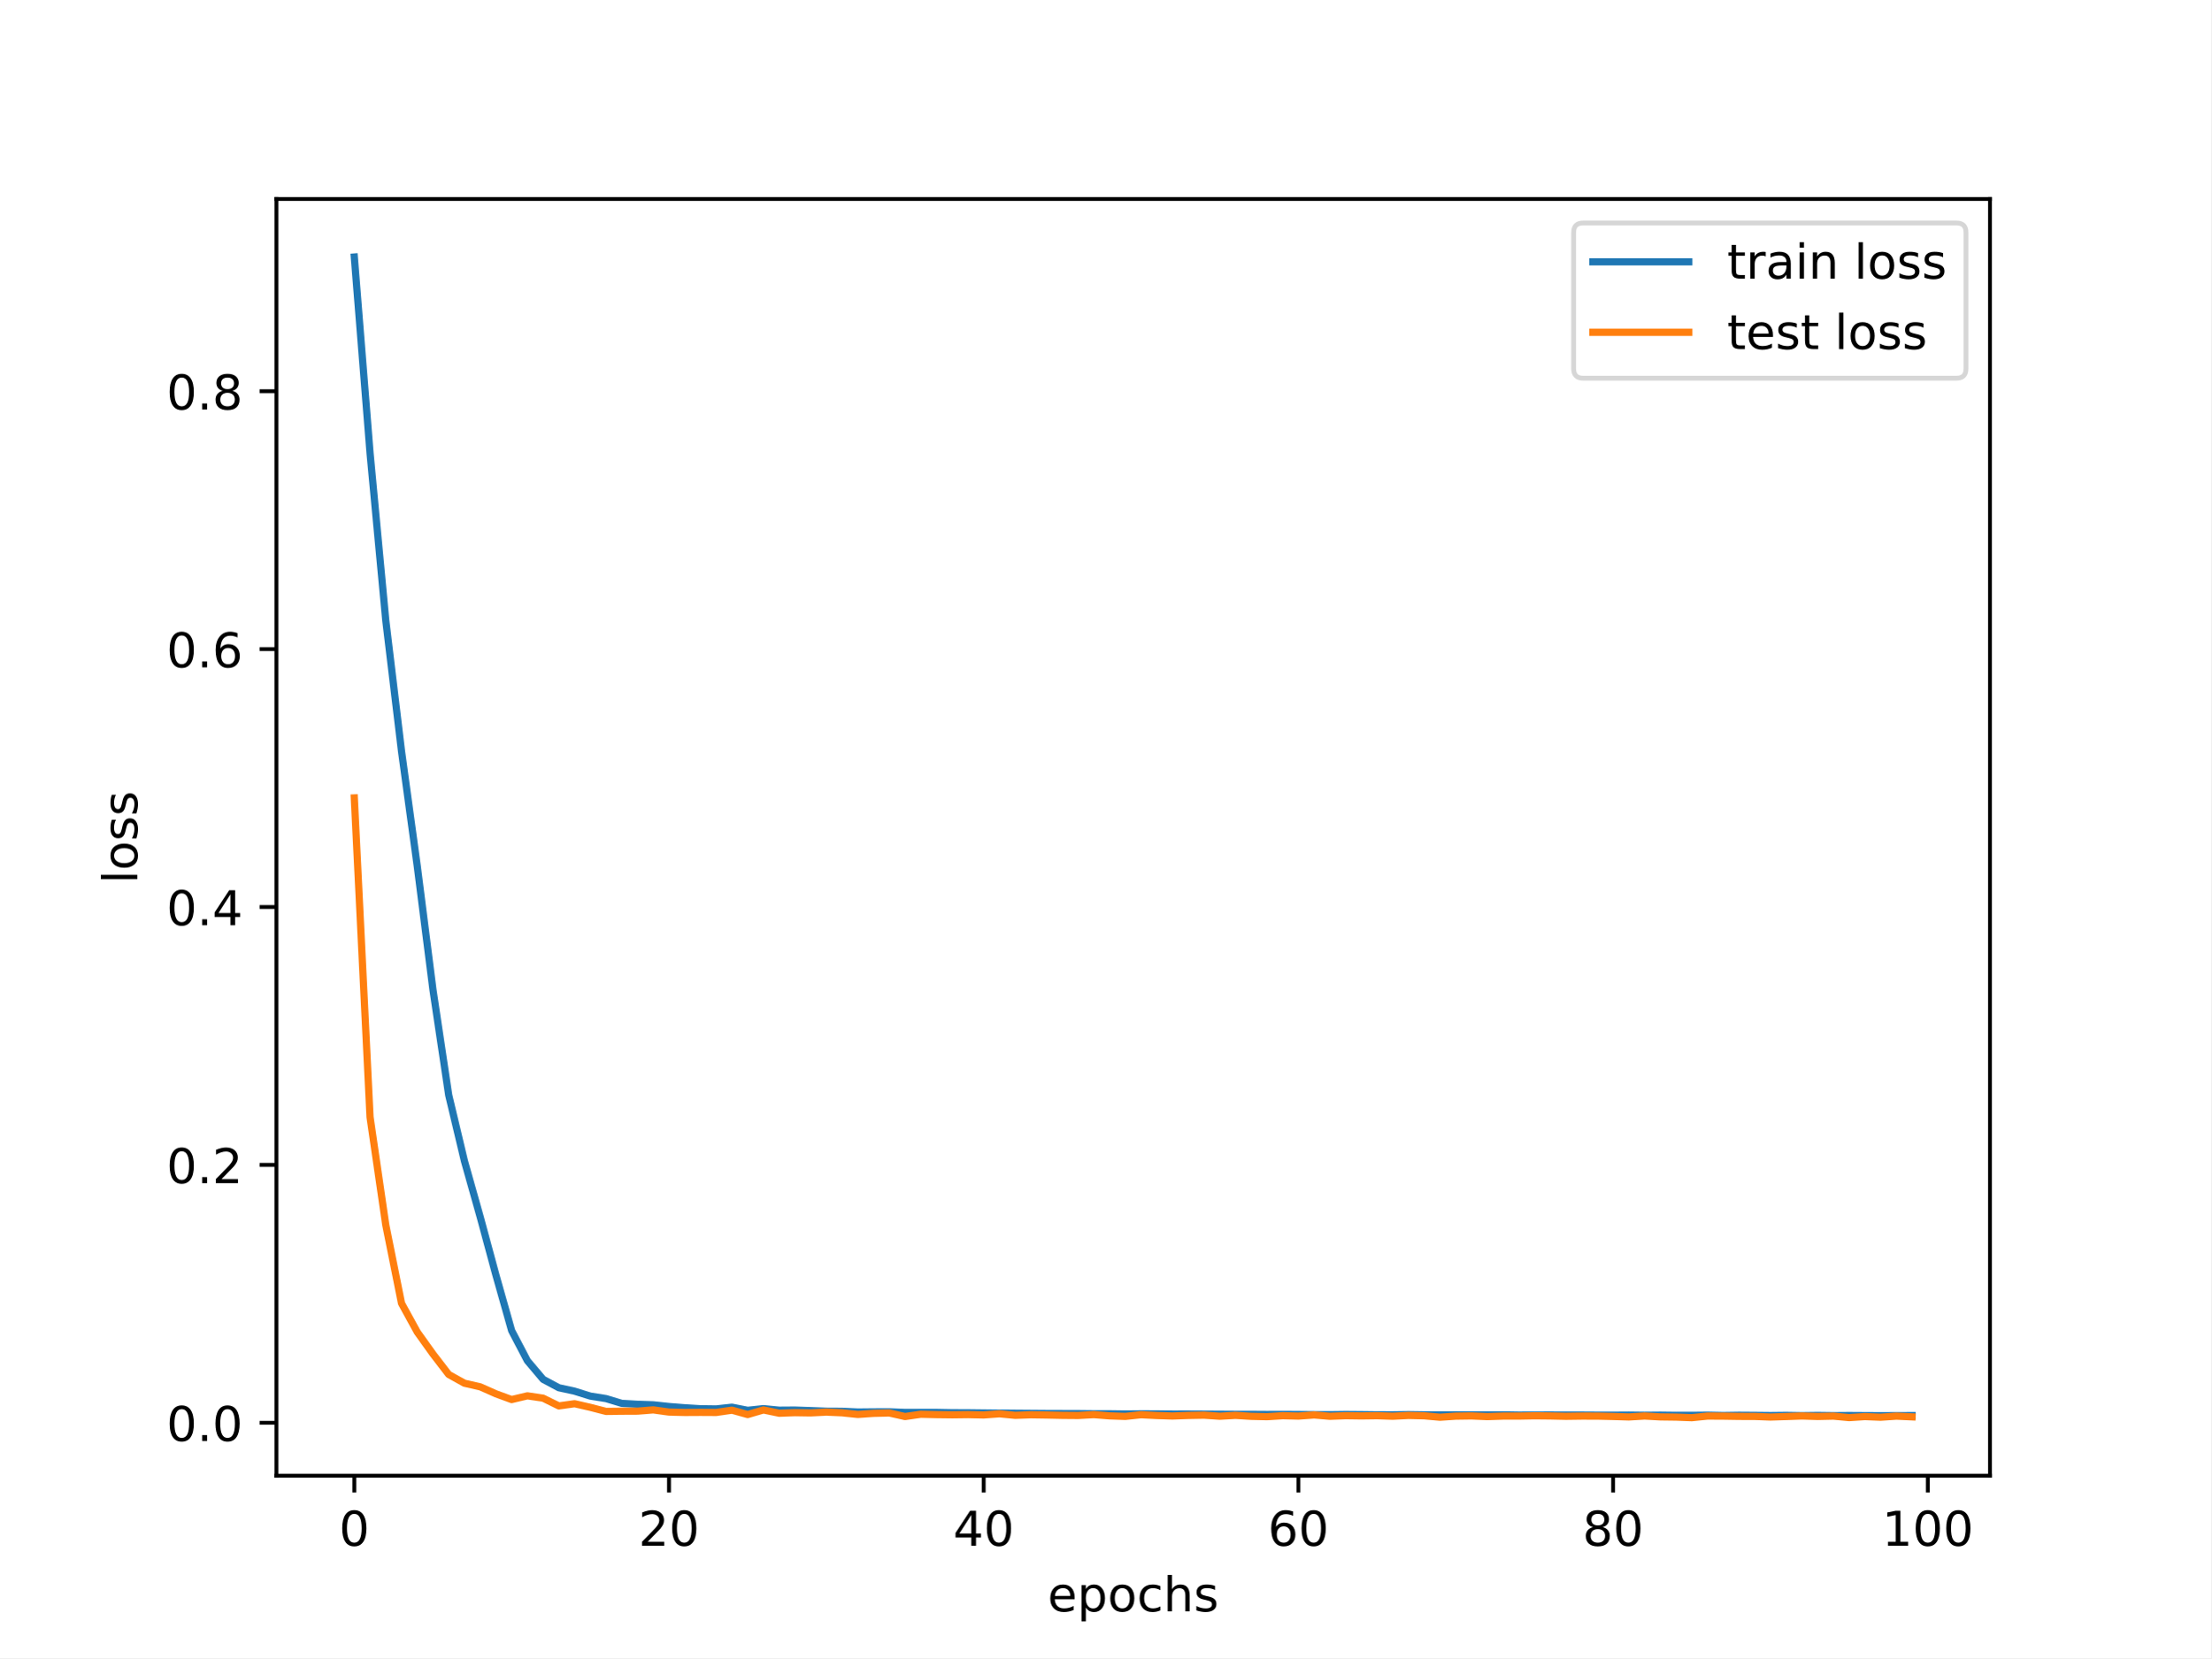
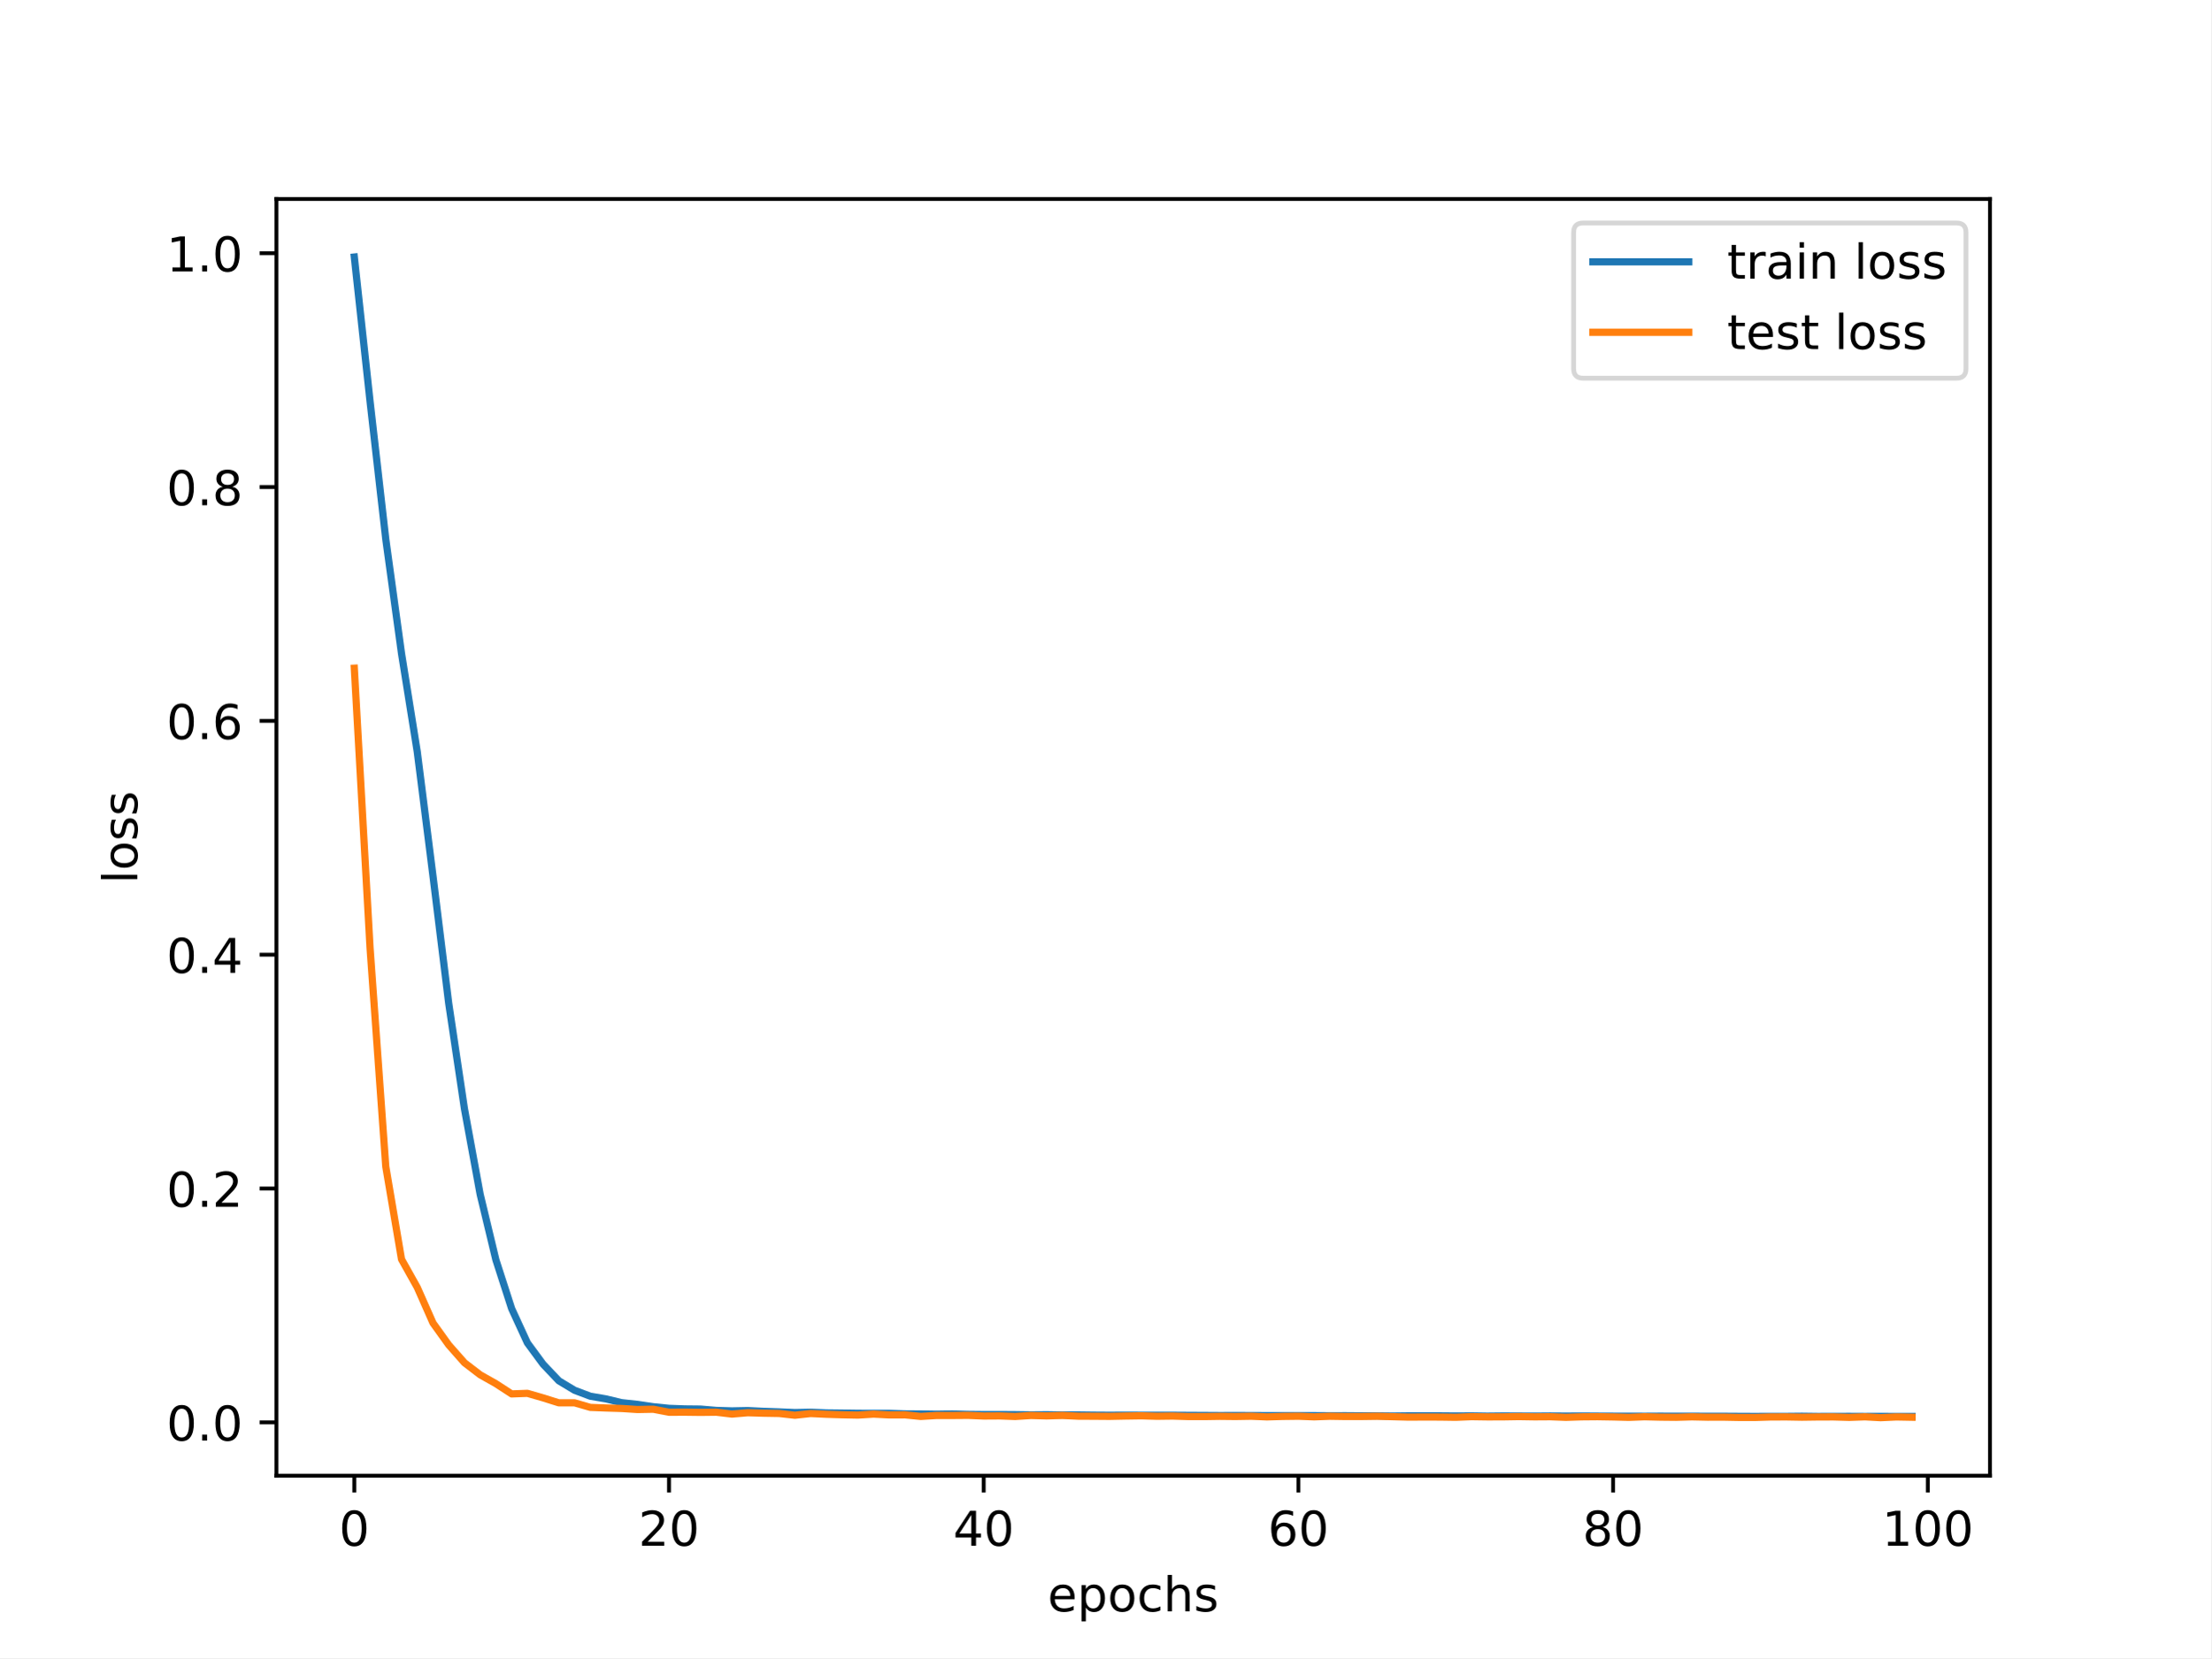
<svg xmlns="http://www.w3.org/2000/svg" xmlns:xlink="http://www.w3.org/1999/xlink" width="460.8pt" height="345.6pt" viewBox="0 0 460.8 345.6" version="1.1">
  <defs>
    <style type="text/css">*{stroke-linejoin: round; stroke-linecap: butt}</style>
  </defs>
  <g id="figure_1">
    <g id="patch_1">
      <path d="M 0 345.6  L 460.8 345.6  L 460.8 0  L 0 0  z " style="fill: #ffffff" />
    </g>
    <g id="axes_1">
      <g id="patch_2">
        <path d="M 57.6 307.584  L 414.72 307.584  L 414.72 41.472  L 57.6 41.472  z " style="fill: #ffffff" />
      </g>
      <g id="matplotlib.axis_1">
        <g id="xtick_1">
          <g id="line2d_1">
            <defs>
-               <path id="ma9bceb1459" d="M 0 0  L 0 3.5  " style="stroke: #000000; stroke-width: 0.8" />
-             </defs>
-             <g>
-               <use xlink:href="#ma9bceb1459" x="73.833" y="307.584" style="stroke: #000000; stroke-width: 0.8" />
+               <path id="md16da2fcdd" d="M 0 0  L 0 3.5  " style="stroke: #000000; stroke-width: 0.8" />
+             </defs>
+             <g>
+               <use xlink:href="#md16da2fcdd" x="73.833" y="307.584" style="stroke: #000000; stroke-width: 0.8" />
            </g>
          </g>
          <g id="text_1">
            <g transform="translate(70.65148 322.1824) scale(0.1 -0.1)">
              <defs>
                <path id="DejaVuSans-30" d="M 2034 4250  Q 1547 4250 1301 3770  Q 1056 3291 1056 2328  Q 1056 1369 1301 889  Q 1547 409 2034 409  Q 2525 409 2770 889  Q 3016 1369 3016 2328  Q 3016 3291 2770 3770  Q 2525 4250 2034 4250  z M 2034 4750  Q 2819 4750 3233 4129  Q 3647 3509 3647 2328  Q 3647 1150 3233 529  Q 2819 -91 2034 -91  Q 1250 -91 836 529  Q 422 1150 422 2328  Q 422 3509 836 4129  Q 1250 4750 2034 4750  z " transform="scale(0.015625)" />
              </defs>
              <use xlink:href="#DejaVuSans-30" />
            </g>
          </g>
        </g>
        <g id="xtick_2">
          <g id="line2d_2">
            <g>
-               <use xlink:href="#ma9bceb1459" x="139.42" y="307.584" style="stroke: #000000; stroke-width: 0.8" />
+               <use xlink:href="#md16da2fcdd" x="139.42" y="307.584" style="stroke: #000000; stroke-width: 0.8" />
            </g>
          </g>
          <g id="text_2">
            <g transform="translate(133.057 322.1824) scale(0.1 -0.1)">
              <defs>
                <path id="DejaVuSans-32" d="M 1228 531  L 3431 531  L 3431 0  L 469 0  L 469 531  Q 828 903 1448 1529  Q 2069 2156 2228 2338  Q 2531 2678 2651 2914  Q 2772 3150 2772 3378  Q 2772 3750 2511 3984  Q 2250 4219 1831 4219  Q 1534 4219 1204 4116  Q 875 4013 500 3803  L 500 4441  Q 881 4594 1212 4672  Q 1544 4750 1819 4750  Q 2544 4750 2975 4387  Q 3406 4025 3406 3419  Q 3406 3131 3298 2873  Q 3191 2616 2906 2266  Q 2828 2175 2409 1742  Q 1991 1309 1228 531  z " transform="scale(0.015625)" />
              </defs>
              <use xlink:href="#DejaVuSans-32" />
              <use xlink:href="#DejaVuSans-30" x="63.623" />
            </g>
          </g>
        </g>
        <g id="xtick_3">
          <g id="line2d_3">
            <g>
-               <use xlink:href="#ma9bceb1459" x="205.006" y="307.584" style="stroke: #000000; stroke-width: 0.8" />
+               <use xlink:href="#md16da2fcdd" x="205.006" y="307.584" style="stroke: #000000; stroke-width: 0.8" />
            </g>
          </g>
          <g id="text_3">
            <g transform="translate(198.6438 322.1824) scale(0.1 -0.1)">
              <defs>
                <path id="DejaVuSans-34" d="M 2419 4116  L 825 1625  L 2419 1625  L 2419 4116  z M 2253 4666  L 3047 4666  L 3047 1625  L 3713 1625  L 3713 1100  L 3047 1100  L 3047 0  L 2419 0  L 2419 1100  L 313 1100  L 313 1709  L 2253 4666  z " transform="scale(0.015625)" />
              </defs>
              <use xlink:href="#DejaVuSans-34" />
              <use xlink:href="#DejaVuSans-30" x="63.623" />
            </g>
          </g>
        </g>
        <g id="xtick_4">
          <g id="line2d_4">
            <g>
-               <use xlink:href="#ma9bceb1459" x="270.593" y="307.584" style="stroke: #000000; stroke-width: 0.8" />
+               <use xlink:href="#md16da2fcdd" x="270.593" y="307.584" style="stroke: #000000; stroke-width: 0.8" />
            </g>
          </g>
          <g id="text_4">
            <g transform="translate(264.2306 322.1824) scale(0.1 -0.1)">
              <defs>
                <path id="DejaVuSans-36" d="M 2113 2584  Q 1688 2584 1439 2293  Q 1191 2003 1191 1497  Q 1191 994 1439 701  Q 1688 409 2113 409  Q 2538 409 2786 701  Q 3034 994 3034 1497  Q 3034 2003 2786 2293  Q 2538 2584 2113 2584  z M 3366 4563  L 3366 3988  Q 3128 4100 2886 4159  Q 2644 4219 2406 4219  Q 1781 4219 1451 3797  Q 1122 3375 1075 2522  Q 1259 2794 1537 2939  Q 1816 3084 2150 3084  Q 2853 3084 3261 2657  Q 3669 2231 3669 1497  Q 3669 778 3244 343  Q 2819 -91 2113 -91  Q 1303 -91 875 529  Q 447 1150 447 2328  Q 447 3434 972 4092  Q 1497 4750 2381 4750  Q 2619 4750 2861 4703  Q 3103 4656 3366 4563  z " transform="scale(0.015625)" />
              </defs>
              <use xlink:href="#DejaVuSans-36" />
              <use xlink:href="#DejaVuSans-30" x="63.623" />
            </g>
          </g>
        </g>
        <g id="xtick_5">
          <g id="line2d_5">
            <g>
-               <use xlink:href="#ma9bceb1459" x="336.18" y="307.584" style="stroke: #000000; stroke-width: 0.8" />
+               <use xlink:href="#md16da2fcdd" x="336.18" y="307.584" style="stroke: #000000; stroke-width: 0.8" />
            </g>
          </g>
          <g id="text_5">
            <g transform="translate(329.8173 322.1824) scale(0.1 -0.1)">
              <defs>
                <path id="DejaVuSans-38" d="M 2034 2216  Q 1584 2216 1326 1975  Q 1069 1734 1069 1313  Q 1069 891 1326 650  Q 1584 409 2034 409  Q 2484 409 2743 651  Q 3003 894 3003 1313  Q 3003 1734 2745 1975  Q 2488 2216 2034 2216  z M 1403 2484  Q 997 2584 770 2862  Q 544 3141 544 3541  Q 544 4100 942 4425  Q 1341 4750 2034 4750  Q 2731 4750 3128 4425  Q 3525 4100 3525 3541  Q 3525 3141 3298 2862  Q 3072 2584 2669 2484  Q 3125 2378 3379 2068  Q 3634 1759 3634 1313  Q 3634 634 3220 271  Q 2806 -91 2034 -91  Q 1263 -91 848 271  Q 434 634 434 1313  Q 434 1759 690 2068  Q 947 2378 1403 2484  z M 1172 3481  Q 1172 3119 1398 2916  Q 1625 2713 2034 2713  Q 2441 2713 2670 2916  Q 2900 3119 2900 3481  Q 2900 3844 2670 4047  Q 2441 4250 2034 4250  Q 1625 4250 1398 4047  Q 1172 3844 1172 3481  z " transform="scale(0.015625)" />
              </defs>
              <use xlink:href="#DejaVuSans-38" />
              <use xlink:href="#DejaVuSans-30" x="63.623" />
            </g>
          </g>
        </g>
        <g id="xtick_6">
          <g id="line2d_6">
            <g>
-               <use xlink:href="#ma9bceb1459" x="401.767" y="307.584" style="stroke: #000000; stroke-width: 0.8" />
+               <use xlink:href="#md16da2fcdd" x="401.767" y="307.584" style="stroke: #000000; stroke-width: 0.8" />
            </g>
          </g>
          <g id="text_6">
            <g transform="translate(392.2229 322.1824) scale(0.1 -0.1)">
              <defs>
                <path id="DejaVuSans-31" d="M 794 531  L 1825 531  L 1825 4091  L 703 3866  L 703 4441  L 1819 4666  L 2450 4666  L 2450 531  L 3481 531  L 3481 0  L 794 0  L 794 531  z " transform="scale(0.015625)" />
              </defs>
              <use xlink:href="#DejaVuSans-31" />
              <use xlink:href="#DejaVuSans-30" x="63.623" />
              <use xlink:href="#DejaVuSans-30" x="127.246" />
            </g>
          </g>
        </g>
        <g id="text_7">
          <g transform="translate(218.3272 335.8606) scale(0.1 -0.1)">
            <defs>
              <path id="DejaVuSans-65" d="M 3597 1894  L 3597 1613  L 953 1613  Q 991 1019 1311 708  Q 1631 397 2203 397  Q 2534 397 2845 478  Q 3156 559 3463 722  L 3463 178  Q 3153 47 2828 -22  Q 2503 -91 2169 -91  Q 1331 -91 842 396  Q 353 884 353 1716  Q 353 2575 817 3079  Q 1281 3584 2069 3584  Q 2775 3584 3186 3129  Q 3597 2675 3597 1894  z M 3022 2063  Q 3016 2534 2758 2815  Q 2500 3097 2075 3097  Q 1594 3097 1305 2825  Q 1016 2553 972 2059  L 3022 2063  z " transform="scale(0.015625)" />
              <path id="DejaVuSans-70" d="M 1159 525  L 1159 -1331  L 581 -1331  L 581 3500  L 1159 3500  L 1159 2969  Q 1341 3281 1617 3432  Q 1894 3584 2278 3584  Q 2916 3584 3314 3078  Q 3713 2572 3713 1747  Q 3713 922 3314 415  Q 2916 -91 2278 -91  Q 1894 -91 1617 61  Q 1341 213 1159 525  z M 3116 1747  Q 3116 2381 2855 2742  Q 2594 3103 2138 3103  Q 1681 3103 1420 2742  Q 1159 2381 1159 1747  Q 1159 1113 1420 752  Q 1681 391 2138 391  Q 2594 391 2855 752  Q 3116 1113 3116 1747  z " transform="scale(0.015625)" />
              <path id="DejaVuSans-6f" d="M 1959 3097  Q 1497 3097 1228 2736  Q 959 2375 959 1747  Q 959 1119 1226 758  Q 1494 397 1959 397  Q 2419 397 2687 759  Q 2956 1122 2956 1747  Q 2956 2369 2687 2733  Q 2419 3097 1959 3097  z M 1959 3584  Q 2709 3584 3137 3096  Q 3566 2609 3566 1747  Q 3566 888 3137 398  Q 2709 -91 1959 -91  Q 1206 -91 779 398  Q 353 888 353 1747  Q 353 2609 779 3096  Q 1206 3584 1959 3584  z " transform="scale(0.015625)" />
              <path id="DejaVuSans-63" d="M 3122 3366  L 3122 2828  Q 2878 2963 2633 3030  Q 2388 3097 2138 3097  Q 1578 3097 1268 2742  Q 959 2388 959 1747  Q 959 1106 1268 751  Q 1578 397 2138 397  Q 2388 397 2633 464  Q 2878 531 3122 666  L 3122 134  Q 2881 22 2623 -34  Q 2366 -91 2075 -91  Q 1284 -91 818 406  Q 353 903 353 1747  Q 353 2603 823 3093  Q 1294 3584 2113 3584  Q 2378 3584 2631 3529  Q 2884 3475 3122 3366  z " transform="scale(0.015625)" />
              <path id="DejaVuSans-68" d="M 3513 2113  L 3513 0  L 2938 0  L 2938 2094  Q 2938 2591 2744 2837  Q 2550 3084 2163 3084  Q 1697 3084 1428 2787  Q 1159 2491 1159 1978  L 1159 0  L 581 0  L 581 4863  L 1159 4863  L 1159 2956  Q 1366 3272 1645 3428  Q 1925 3584 2291 3584  Q 2894 3584 3203 3211  Q 3513 2838 3513 2113  z " transform="scale(0.015625)" />
              <path id="DejaVuSans-73" d="M 2834 3397  L 2834 2853  Q 2591 2978 2328 3040  Q 2066 3103 1784 3103  Q 1356 3103 1142 2972  Q 928 2841 928 2578  Q 928 2378 1081 2264  Q 1234 2150 1697 2047  L 1894 2003  Q 2506 1872 2764 1633  Q 3022 1394 3022 966  Q 3022 478 2636 193  Q 2250 -91 1575 -91  Q 1294 -91 989 -36  Q 684 19 347 128  L 347 722  Q 666 556 975 473  Q 1284 391 1588 391  Q 1994 391 2212 530  Q 2431 669 2431 922  Q 2431 1156 2273 1281  Q 2116 1406 1581 1522  L 1381 1569  Q 847 1681 609 1914  Q 372 2147 372 2553  Q 372 3047 722 3315  Q 1072 3584 1716 3584  Q 2034 3584 2315 3537  Q 2597 3491 2834 3397  z " transform="scale(0.015625)" />
            </defs>
            <use xlink:href="#DejaVuSans-65" />
            <use xlink:href="#DejaVuSans-70" x="61.523" />
            <use xlink:href="#DejaVuSans-6f" x="125" />
            <use xlink:href="#DejaVuSans-63" x="186.182" />
            <use xlink:href="#DejaVuSans-68" x="241.162" />
            <use xlink:href="#DejaVuSans-73" x="304.541" />
          </g>
        </g>
      </g>
      <g id="matplotlib.axis_2">
        <g id="ytick_1">
          <g id="line2d_7">
            <defs>
-               <path id="mb1b8b733e7" d="M 0 0  L -3.5 0  " style="stroke: #000000; stroke-width: 0.8" />
-             </defs>
-             <g>
-               <use xlink:href="#mb1b8b733e7" x="57.6" y="296.555" style="stroke: #000000; stroke-width: 0.8" />
+               <path id="m86cc05bc4f" d="M 0 0  L -3.5 0  " style="stroke: #000000; stroke-width: 0.8" />
+             </defs>
+             <g>
+               <use xlink:href="#m86cc05bc4f" x="57.6" y="296.467" style="stroke: #000000; stroke-width: 0.8" />
            </g>
          </g>
          <g id="text_8">
-             <g transform="translate(34.69687 300.3543) scale(0.1 -0.1)">
+             <g transform="translate(34.69687 300.2662) scale(0.1 -0.1)">
              <defs>
                <path id="DejaVuSans-2e" d="M 684 794  L 1344 794  L 1344 0  L 684 0  L 684 794  z " transform="scale(0.015625)" />
              </defs>
              <use xlink:href="#DejaVuSans-30" />
              <use xlink:href="#DejaVuSans-2e" x="63.623" />
              <use xlink:href="#DejaVuSans-30" x="95.41" />
            </g>
          </g>
        </g>
        <g id="ytick_2">
          <g id="line2d_8">
            <g>
-               <use xlink:href="#mb1b8b733e7" x="57.6" y="242.8" style="stroke: #000000; stroke-width: 0.8" />
+               <use xlink:href="#m86cc05bc4f" x="57.6" y="247.727" style="stroke: #000000; stroke-width: 0.8" />
            </g>
          </g>
          <g id="text_9">
-             <g transform="translate(34.69687 246.5994) scale(0.1 -0.1)">
+             <g transform="translate(34.69687 251.5261) scale(0.1 -0.1)">
              <use xlink:href="#DejaVuSans-30" />
              <use xlink:href="#DejaVuSans-2e" x="63.623" />
              <use xlink:href="#DejaVuSans-32" x="95.41" />
            </g>
          </g>
        </g>
        <g id="ytick_3">
          <g id="line2d_9">
            <g>
-               <use xlink:href="#mb1b8b733e7" x="57.6" y="189.045" style="stroke: #000000; stroke-width: 0.8" />
+               <use xlink:href="#m86cc05bc4f" x="57.6" y="198.987" style="stroke: #000000; stroke-width: 0.8" />
            </g>
          </g>
          <g id="text_10">
-             <g transform="translate(34.69687 192.8445) scale(0.1 -0.1)">
+             <g transform="translate(34.69687 202.7861) scale(0.1 -0.1)">
              <use xlink:href="#DejaVuSans-30" />
              <use xlink:href="#DejaVuSans-2e" x="63.623" />
              <use xlink:href="#DejaVuSans-34" x="95.41" />
            </g>
          </g>
        </g>
        <g id="ytick_4">
          <g id="line2d_10">
            <g>
-               <use xlink:href="#mb1b8b733e7" x="57.6" y="135.29" style="stroke: #000000; stroke-width: 0.8" />
+               <use xlink:href="#m86cc05bc4f" x="57.6" y="150.247" style="stroke: #000000; stroke-width: 0.8" />
            </g>
          </g>
          <g id="text_11">
-             <g transform="translate(34.69687 139.0896) scale(0.1 -0.1)">
+             <g transform="translate(34.69687 154.046) scale(0.1 -0.1)">
              <use xlink:href="#DejaVuSans-30" />
              <use xlink:href="#DejaVuSans-2e" x="63.623" />
              <use xlink:href="#DejaVuSans-36" x="95.41" />
            </g>
          </g>
        </g>
        <g id="ytick_5">
          <g id="line2d_11">
            <g>
-               <use xlink:href="#mb1b8b733e7" x="57.6" y="81.535" style="stroke: #000000; stroke-width: 0.8" />
+               <use xlink:href="#m86cc05bc4f" x="57.6" y="101.507" style="stroke: #000000; stroke-width: 0.8" />
            </g>
          </g>
          <g id="text_12">
-             <g transform="translate(34.69687 85.3347) scale(0.1 -0.1)">
+             <g transform="translate(34.69687 105.3059) scale(0.1 -0.1)">
              <use xlink:href="#DejaVuSans-30" />
              <use xlink:href="#DejaVuSans-2e" x="63.623" />
              <use xlink:href="#DejaVuSans-38" x="95.41" />
            </g>
          </g>
        </g>
-         <g id="text_13">
+         <g id="ytick_6">
+           <g id="line2d_12">
+             <g>
+               <use xlink:href="#m86cc05bc4f" x="57.6" y="52.767" style="stroke: #000000; stroke-width: 0.8" />
+             </g>
+           </g>
+           <g id="text_13">
+             <g transform="translate(34.69687 56.56587) scale(0.1 -0.1)">
+               <use xlink:href="#DejaVuSans-31" />
+               <use xlink:href="#DejaVuSans-2e" x="63.623" />
+               <use xlink:href="#DejaVuSans-30" x="95.41" />
+             </g>
+           </g>
+         </g>
+         <g id="text_14">
          <g transform="translate(28.61719 184.1858) rotate(-90) scale(0.1 -0.1)">
            <defs>
              <path id="DejaVuSans-6c" d="M 603 4863  L 1178 4863  L 1178 0  L 603 0  L 603 4863  z " transform="scale(0.015625)" />
            </defs>
            <use xlink:href="#DejaVuSans-6c" />
            <use xlink:href="#DejaVuSans-6f" x="27.783" />
            <use xlink:href="#DejaVuSans-73" x="88.965" />
            <use xlink:href="#DejaVuSans-73" x="141.064" />
          </g>
        </g>
      </g>
-       <g id="line2d_12">
-         <path d="M 73.833 53.568  L 77.112 94.418  L 80.391 129.312  L 83.671 156.576  L 86.95 180.52  L 90.229 206.321  L 93.509 228.26  L 96.788 242.01  L 100.067 253.64  L 103.347 265.765  L 106.626 277.352  L 109.905 283.618  L 113.185 287.498  L 116.464 289.252  L 119.743 289.969  L 123.023 290.992  L 126.302 291.517  L 129.581 292.508  L 132.861 292.697  L 136.14 292.81  L 139.42 293.165  L 142.699 293.423  L 145.978 293.622  L 149.258 293.665  L 152.537 293.304  L 155.816 293.955  L 159.096 293.604  L 162.375 293.927  L 165.654 293.904  L 168.934 294.017  L 172.213 294.144  L 175.492 294.162  L 178.772 294.314  L 182.051 294.282  L 185.33 294.268  L 188.61 294.399  L 191.889 294.396  L 195.168 294.397  L 198.448 294.46  L 201.727 294.471  L 205.006 294.508  L 208.286 294.543  L 211.565 294.574  L 214.844 294.6  L 218.124 294.626  L 221.403 294.636  L 224.682 294.644  L 227.962 294.678  L 231.241 294.68  L 234.52 294.721  L 237.8 294.694  L 241.079 294.701  L 244.358 294.748  L 247.638 294.745  L 250.917 294.761  L 254.196 294.778  L 257.476 294.798  L 260.755 294.801  L 264.034 294.822  L 267.314 294.809  L 270.593 294.829  L 273.872 294.857  L 277.152 294.868  L 280.431 294.827  L 283.71 294.853  L 286.99 294.892  L 290.269 294.896  L 293.548 294.853  L 296.828 294.9  L 300.107 294.917  L 303.386 294.904  L 306.666 294.927  L 309.945 294.928  L 313.224 294.906  L 316.504 294.959  L 319.783 294.945  L 323.062 294.942  L 326.342 294.947  L 329.621 294.952  L 332.9 294.972  L 336.18 294.975  L 339.459 294.955  L 342.739 294.993  L 346.018 294.965  L 349.297 295.005  L 352.577 295.003  L 355.856 294.972  L 359.135 295.037  L 362.415 294.99  L 365.694 295.012  L 368.973 295.045  L 372.253 295.01  L 375.532 295.062  L 378.811 295.021  L 382.091 295.062  L 385.37 295.037  L 388.649 295.058  L 391.929 295.073  L 395.208 295.061  L 398.487 295.05  " clip-path="url(#pc11d73348d)" style="fill: none; stroke: #1f77b4; stroke-width: 1.5; stroke-linecap: square" />
-       </g>
      <g id="line2d_13">
-         <path d="M 73.833 166.308  L 77.112 232.834  L 80.391 255.32  L 83.671 271.652  L 86.95 277.633  L 90.229 282.217  L 93.509 286.486  L 96.788 288.309  L 100.067 289.058  L 103.347 290.513  L 106.626 291.72  L 109.905 290.936  L 113.185 291.428  L 116.464 293.042  L 119.743 292.581  L 123.023 293.338  L 126.302 294.184  L 129.581 294.146  L 132.861 294.13  L 136.14 293.866  L 139.42 294.325  L 142.699 294.406  L 145.978 294.387  L 149.258 294.406  L 152.537 293.925  L 155.816 294.845  L 159.096 293.875  L 162.375 294.568  L 165.654 294.448  L 168.934 294.5  L 172.213 294.329  L 175.492 294.477  L 178.772 294.821  L 182.051 294.59  L 185.33 294.512  L 188.61 295.253  L 191.889 294.779  L 195.168 294.856  L 198.448 294.895  L 201.727 294.855  L 205.006 294.926  L 208.286 294.684  L 211.565 295.003  L 214.844 294.888  L 218.124 294.938  L 221.403 295.008  L 224.682 295.034  L 227.962 294.855  L 231.241 295.114  L 234.52 295.225  L 237.8 294.879  L 241.079 295.041  L 244.358 295.144  L 247.638 295.026  L 250.917 294.969  L 254.196 295.188  L 257.476 295.009  L 260.755 295.209  L 264.034 295.284  L 267.314 295.083  L 270.593 295.158  L 273.872 294.925  L 277.152 295.2  L 280.431 295.08  L 283.71 295.124  L 286.99 295.082  L 290.269 295.189  L 293.548 295.025  L 296.828 295.102  L 300.107 295.395  L 303.386 295.173  L 306.666 295.128  L 309.945 295.267  L 313.224 295.161  L 316.504 295.161  L 319.783 295.102  L 323.062 295.134  L 326.342 295.205  L 329.621 295.162  L 332.9 295.166  L 336.18 295.24  L 339.459 295.338  L 342.739 295.145  L 346.018 295.327  L 349.297 295.368  L 352.577 295.488  L 355.856 295.157  L 359.135 295.172  L 362.415 295.223  L 365.694 295.233  L 368.973 295.355  L 372.253 295.251  L 375.532 295.139  L 378.811 295.239  L 382.091 295.168  L 385.37 295.472  L 388.649 295.262  L 391.929 295.393  L 395.208 295.17  L 398.487 295.321  " clip-path="url(#pc11d73348d)" style="fill: none; stroke: #ff7f0e; stroke-width: 1.5; stroke-linecap: square" />
+         <path d="M 73.833 53.568  L 77.112 83.638  L 80.391 112.374  L 83.671 136.198  L 86.95 156.679  L 90.229 182.581  L 93.509 209.135  L 96.788 231.111  L 100.067 248.957  L 103.347 262.614  L 106.626 272.764  L 109.905 279.897  L 113.185 284.348  L 116.464 287.807  L 119.743 289.783  L 123.023 291.017  L 126.302 291.581  L 129.581 292.367  L 132.861 292.722  L 136.14 293.208  L 139.42 293.541  L 142.699 293.661  L 145.978 293.695  L 149.258 293.975  L 152.537 294.077  L 155.816 294.01  L 159.096 294.173  L 162.375 294.288  L 165.654 294.429  L 168.934 294.36  L 172.213 294.497  L 175.492 294.535  L 178.772 294.584  L 182.051 294.599  L 185.33 294.594  L 188.61 294.697  L 191.889 294.718  L 195.168 294.771  L 198.448 294.719  L 201.727 294.807  L 205.006 294.839  L 208.286 294.835  L 211.565 294.856  L 214.844 294.901  L 218.124 294.875  L 221.403 294.927  L 224.682 294.925  L 227.962 294.965  L 231.241 294.986  L 234.52 294.969  L 237.8 294.983  L 241.079 294.986  L 244.358 294.987  L 247.638 295.008  L 250.917 295.024  L 254.196 295.044  L 257.476 295.036  L 260.755 295.045  L 264.034 295.059  L 267.314 295.066  L 270.593 295.065  L 273.872 295.063  L 277.152 295.085  L 280.431 295.077  L 283.71 295.102  L 286.99 295.113  L 290.269 295.148  L 293.548 295.109  L 296.828 295.114  L 300.107 295.112  L 303.386 295.139  L 306.666 295.119  L 309.945 295.169  L 313.224 295.134  L 316.504 295.149  L 319.783 295.164  L 323.062 295.139  L 326.342 295.158  L 329.621 295.14  L 332.9 295.163  L 336.18 295.177  L 339.459 295.177  L 342.739 295.191  L 346.018 295.174  L 349.297 295.188  L 352.577 295.187  L 355.856 295.191  L 359.135 295.196  L 362.415 295.216  L 365.694 295.23  L 368.973 295.216  L 372.253 295.218  L 375.532 295.187  L 378.811 295.227  L 382.091 295.22  L 385.37 295.212  L 388.649 295.227  L 391.929 295.216  L 395.208 295.237  L 398.487 295.229  " clip-path="url(#p3eb5d5e96e)" style="fill: none; stroke: #1f77b4; stroke-width: 1.5; stroke-linecap: square" />
+       </g>
+       <g id="line2d_14">
+         <path d="M 73.833 139.268  L 77.112 197.541  L 80.391 243.144  L 83.671 262.472  L 86.95 268.331  L 90.229 275.75  L 93.509 280.32  L 96.788 284.037  L 100.067 286.553  L 103.347 288.405  L 106.626 290.537  L 109.905 290.414  L 113.185 291.367  L 116.464 292.396  L 119.743 292.395  L 123.023 293.346  L 126.302 293.472  L 129.581 293.573  L 132.861 293.787  L 136.14 293.727  L 139.42 294.36  L 142.699 294.346  L 145.978 294.387  L 149.258 294.35  L 152.537 294.744  L 155.816 294.464  L 159.096 294.56  L 162.375 294.617  L 165.654 294.986  L 168.934 294.627  L 172.213 294.782  L 175.492 294.885  L 178.772 294.952  L 182.051 294.747  L 185.33 294.916  L 188.61 294.904  L 191.889 295.229  L 195.168 295.034  L 198.448 295.034  L 201.727 295.007  L 205.006 295.143  L 208.286 295.123  L 211.565 295.242  L 214.844 295.033  L 218.124 295.121  L 221.403 295.023  L 224.682 295.177  L 227.962 295.192  L 231.241 295.218  L 234.52 295.151  L 237.8 295.102  L 241.079 295.197  L 244.358 295.155  L 247.638 295.256  L 250.917 295.261  L 254.196 295.211  L 257.476 295.245  L 260.755 295.191  L 264.034 295.327  L 267.314 295.23  L 270.593 295.19  L 273.872 295.315  L 277.152 295.197  L 280.431 295.247  L 283.71 295.242  L 286.99 295.198  L 290.269 295.285  L 293.548 295.371  L 296.828 295.351  L 300.107 295.362  L 303.386 295.409  L 306.666 295.278  L 309.945 295.325  L 313.224 295.319  L 316.504 295.263  L 319.783 295.315  L 323.062 295.294  L 326.342 295.418  L 329.621 295.313  L 332.9 295.284  L 336.18 295.337  L 339.459 295.422  L 342.739 295.298  L 346.018 295.378  L 349.297 295.41  L 352.577 295.316  L 355.856 295.385  L 359.135 295.377  L 362.415 295.44  L 365.694 295.444  L 368.973 295.344  L 372.253 295.33  L 375.532 295.387  L 378.811 295.342  L 382.091 295.333  L 385.37 295.426  L 388.649 295.311  L 391.929 295.488  L 395.208 295.336  L 398.487 295.397  " clip-path="url(#p3eb5d5e96e)" style="fill: none; stroke: #ff7f0e; stroke-width: 1.5; stroke-linecap: square" />
      </g>
      <g id="patch_3">
        <path d="M 57.6 307.584  L 57.6 41.472  " style="fill: none; stroke: #000000; stroke-width: 0.8; stroke-linejoin: miter; stroke-linecap: square" />
      </g>
      <g id="patch_4">
        <path d="M 414.72 307.584  L 414.72 41.472  " style="fill: none; stroke: #000000; stroke-width: 0.8; stroke-linejoin: miter; stroke-linecap: square" />
      </g>
      <g id="patch_5">
        <path d="M 57.6 307.584  L 414.72 307.584  " style="fill: none; stroke: #000000; stroke-width: 0.8; stroke-linejoin: miter; stroke-linecap: square" />
      </g>
      <g id="patch_6">
        <path d="M 57.6 41.472  L 414.72 41.472  " style="fill: none; stroke: #000000; stroke-width: 0.8; stroke-linejoin: miter; stroke-linecap: square" />
      </g>
      <g id="legend_1">
        <g id="patch_7">
          <path d="M 329.951 78.828  L 407.72 78.828  Q 409.72 78.828 409.72 76.828  L 409.72 48.472  Q 409.72 46.472 407.72 46.472  L 329.951 46.472  Q 327.951 46.472 327.951 48.472  L 327.951 76.828  Q 327.951 78.828 329.951 78.828  z " style="fill: #ffffff; opacity: 0.8; stroke: #cccccc; stroke-linejoin: miter" />
        </g>
-         <g id="line2d_14">
+         <g id="line2d_15">
          <path d="M 331.951 54.57  L 341.951 54.57  L 351.951 54.57  " style="fill: none; stroke: #1f77b4; stroke-width: 1.5; stroke-linecap: square" />
        </g>
-         <g id="text_14">
+         <g id="text_15">
          <g transform="translate(359.9513 58.07044) scale(0.1 -0.1)">
            <defs>
              <path id="DejaVuSans-74" d="M 1172 4494  L 1172 3500  L 2356 3500  L 2356 3053  L 1172 3053  L 1172 1153  Q 1172 725 1289 603  Q 1406 481 1766 481  L 2356 481  L 2356 0  L 1766 0  Q 1100 0 847 248  Q 594 497 594 1153  L 594 3053  L 172 3053  L 172 3500  L 594 3500  L 594 4494  L 1172 4494  z " transform="scale(0.015625)" />
              <path id="DejaVuSans-72" d="M 2631 2963  Q 2534 3019 2420 3045  Q 2306 3072 2169 3072  Q 1681 3072 1420 2755  Q 1159 2438 1159 1844  L 1159 0  L 581 0  L 581 3500  L 1159 3500  L 1159 2956  Q 1341 3275 1631 3429  Q 1922 3584 2338 3584  Q 2397 3584 2469 3576  Q 2541 3569 2628 3553  L 2631 2963  z " transform="scale(0.015625)" />
              <path id="DejaVuSans-61" d="M 2194 1759  Q 1497 1759 1228 1600  Q 959 1441 959 1056  Q 959 750 1161 570  Q 1363 391 1709 391  Q 2188 391 2477 730  Q 2766 1069 2766 1631  L 2766 1759  L 2194 1759  z M 3341 1997  L 3341 0  L 2766 0  L 2766 531  Q 2569 213 2275 61  Q 1981 -91 1556 -91  Q 1019 -91 701 211  Q 384 513 384 1019  Q 384 1609 779 1909  Q 1175 2209 1959 2209  L 2766 2209  L 2766 2266  Q 2766 2663 2505 2880  Q 2244 3097 1772 3097  Q 1472 3097 1187 3025  Q 903 2953 641 2809  L 641 3341  Q 956 3463 1253 3523  Q 1550 3584 1831 3584  Q 2591 3584 2966 3190  Q 3341 2797 3341 1997  z " transform="scale(0.015625)" />
              <path id="DejaVuSans-69" d="M 603 3500  L 1178 3500  L 1178 0  L 603 0  L 603 3500  z M 603 4863  L 1178 4863  L 1178 4134  L 603 4134  L 603 4863  z " transform="scale(0.015625)" />
              <path id="DejaVuSans-6e" d="M 3513 2113  L 3513 0  L 2938 0  L 2938 2094  Q 2938 2591 2744 2837  Q 2550 3084 2163 3084  Q 1697 3084 1428 2787  Q 1159 2491 1159 1978  L 1159 0  L 581 0  L 581 3500  L 1159 3500  L 1159 2956  Q 1366 3272 1645 3428  Q 1925 3584 2291 3584  Q 2894 3584 3203 3211  Q 3513 2838 3513 2113  z " transform="scale(0.015625)" />
              <path id="DejaVuSans-20" transform="scale(0.015625)" />
            </defs>
            <use xlink:href="#DejaVuSans-74" />
            <use xlink:href="#DejaVuSans-72" x="39.209" />
            <use xlink:href="#DejaVuSans-61" x="80.322" />
            <use xlink:href="#DejaVuSans-69" x="141.602" />
            <use xlink:href="#DejaVuSans-6e" x="169.385" />
            <use xlink:href="#DejaVuSans-20" x="232.764" />
            <use xlink:href="#DejaVuSans-6c" x="264.551" />
            <use xlink:href="#DejaVuSans-6f" x="292.334" />
            <use xlink:href="#DejaVuSans-73" x="353.516" />
            <use xlink:href="#DejaVuSans-73" x="405.615" />
          </g>
        </g>
-         <g id="line2d_15">
+         <g id="line2d_16">
          <path d="M 331.951 69.249  L 341.951 69.249  L 351.951 69.249  " style="fill: none; stroke: #ff7f0e; stroke-width: 1.5; stroke-linecap: square" />
        </g>
-         <g id="text_15">
+         <g id="text_16">
          <g transform="translate(359.9513 72.74856) scale(0.1 -0.1)">
            <use xlink:href="#DejaVuSans-74" />
            <use xlink:href="#DejaVuSans-65" x="39.209" />
            <use xlink:href="#DejaVuSans-73" x="100.732" />
            <use xlink:href="#DejaVuSans-74" x="152.832" />
            <use xlink:href="#DejaVuSans-20" x="192.041" />
            <use xlink:href="#DejaVuSans-6c" x="223.828" />
            <use xlink:href="#DejaVuSans-6f" x="251.611" />
            <use xlink:href="#DejaVuSans-73" x="312.793" />
            <use xlink:href="#DejaVuSans-73" x="364.893" />
          </g>
        </g>
      </g>
    </g>
  </g>
  <defs>
-     <clipPath id="pc11d73348d">
+     <clipPath id="p3eb5d5e96e">
      <rect x="57.6" y="41.472" width="357.12" height="266.112" />
    </clipPath>
  </defs>
</svg>
